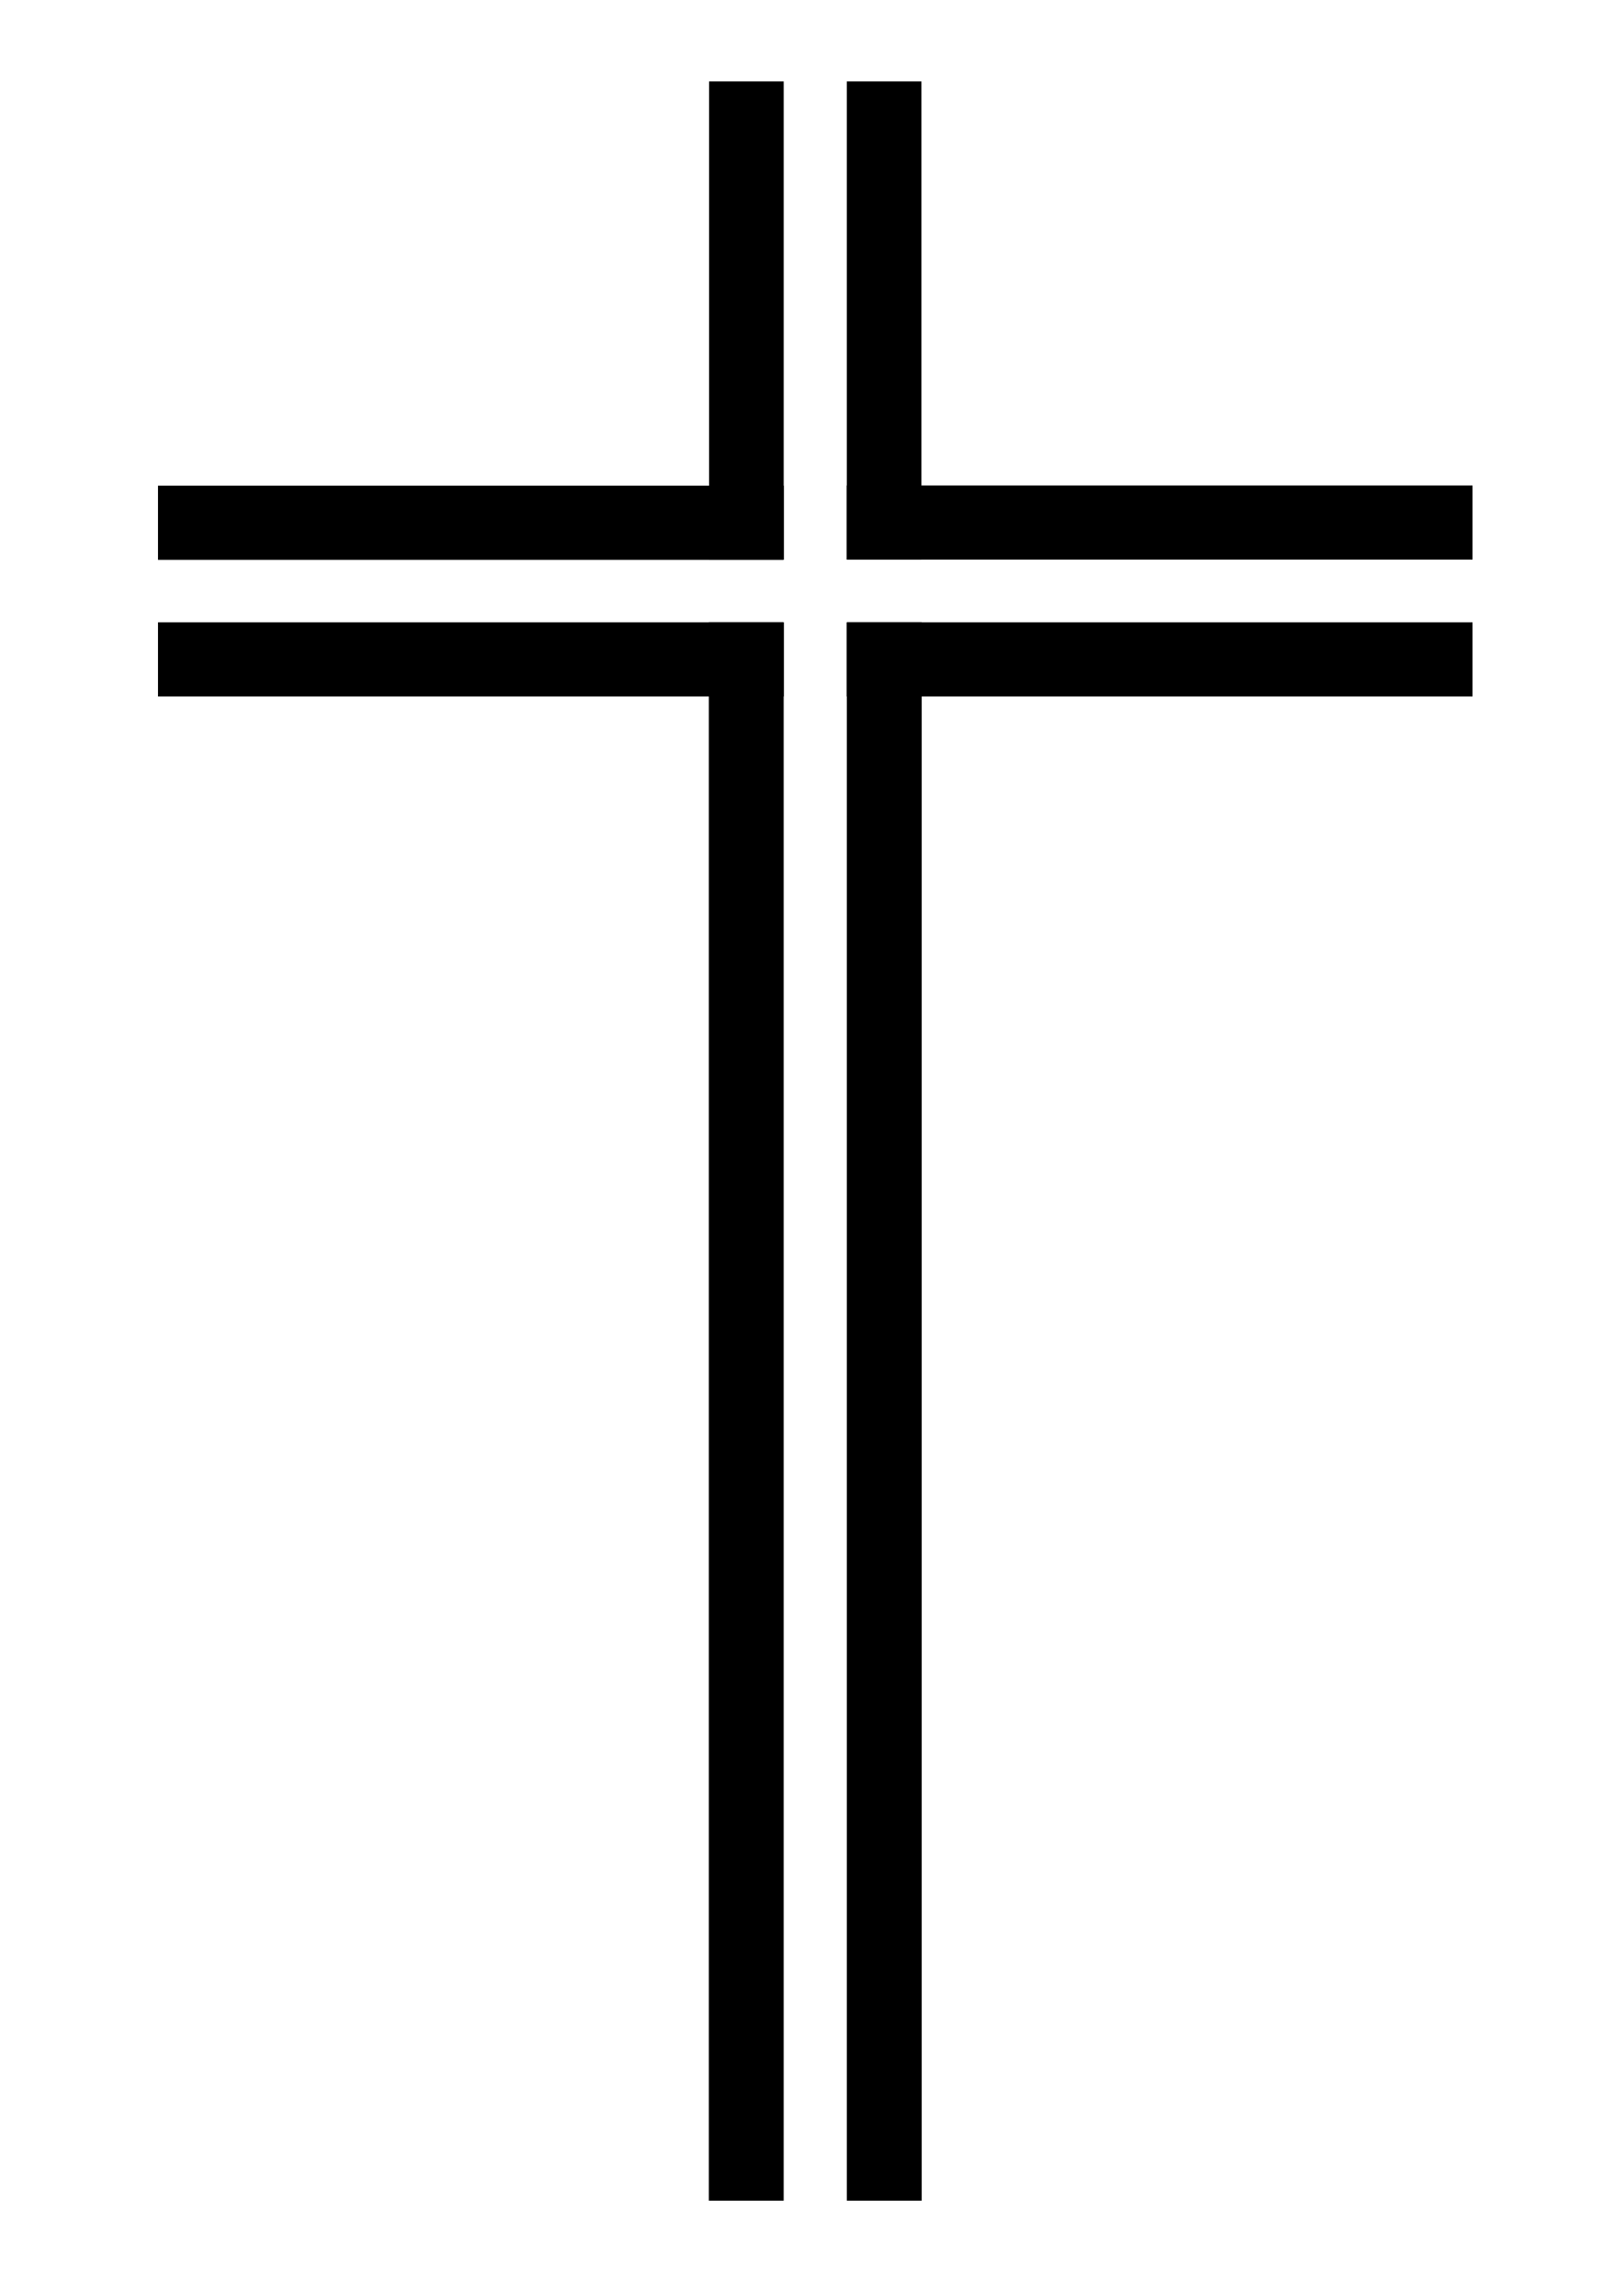
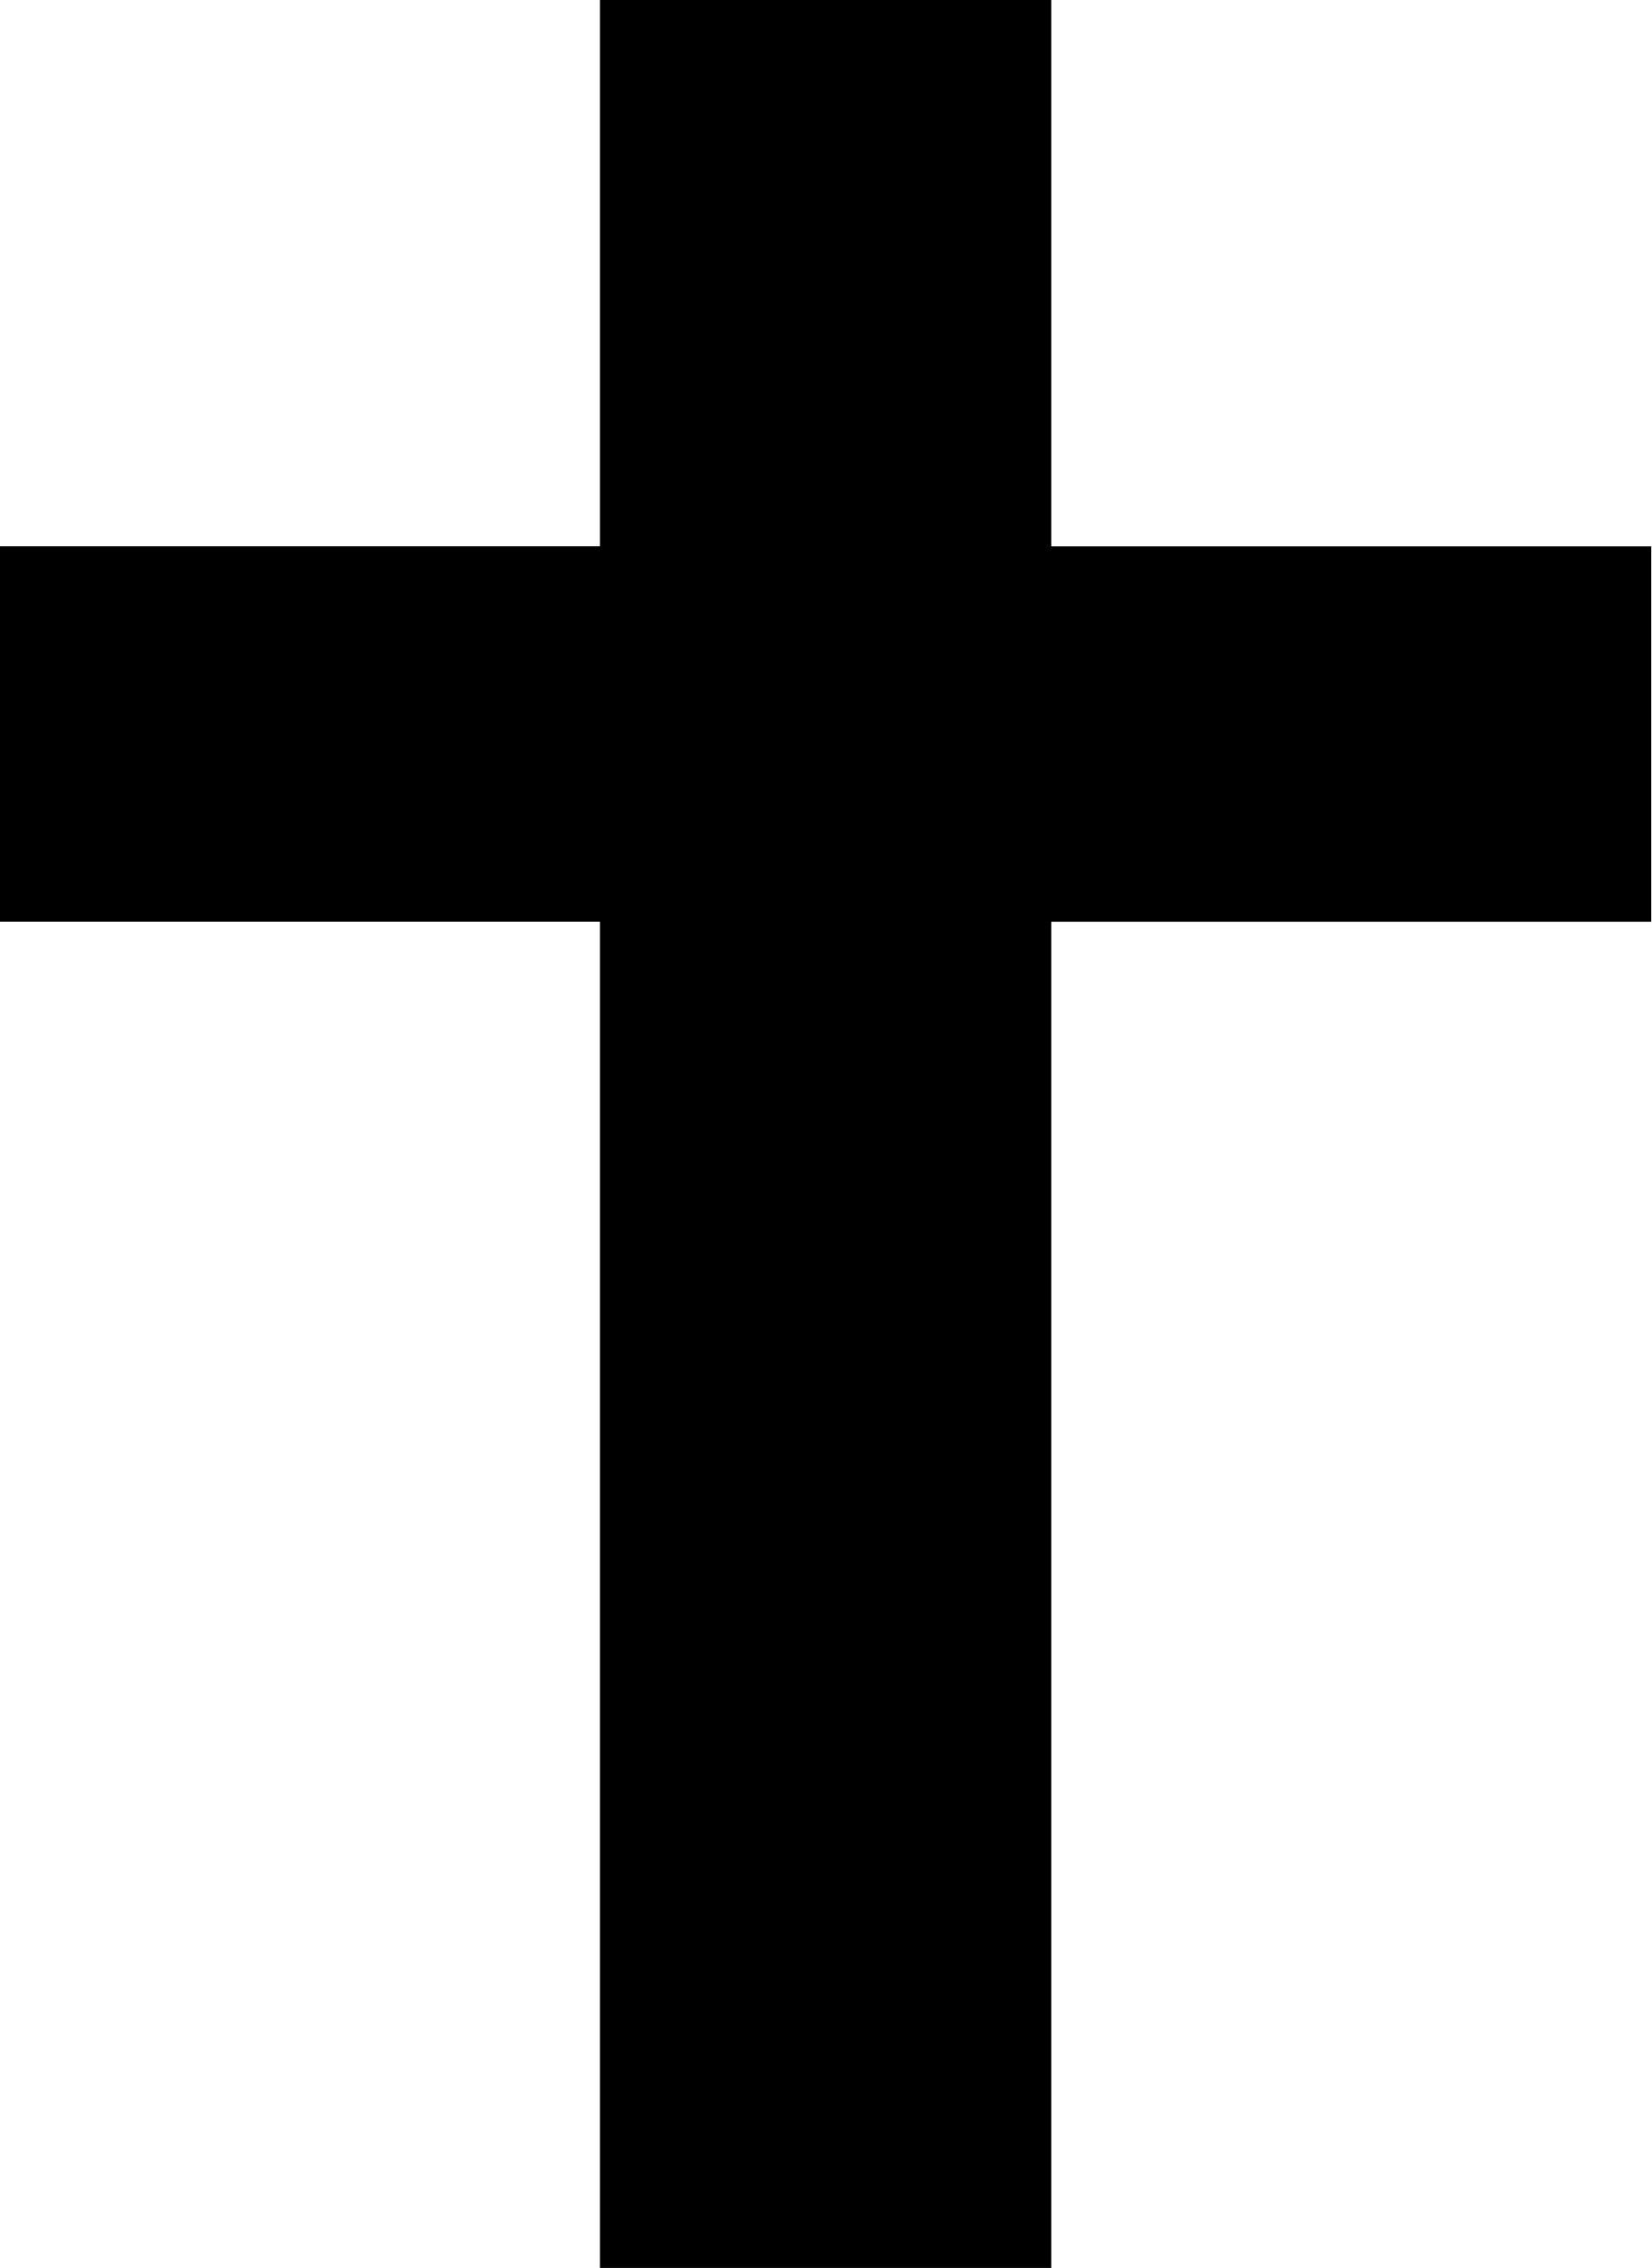
- <svg xmlns="http://www.w3.org/2000/svg" id="svg6776" viewBox="0 0 131.1 184.25" version="1.1">
-   <g id="layer1" transform="translate(0 -868.11)">
-     <g id="g6699-2" stroke="#000" stroke-linecap="square" fill="none" transform="translate(248.82 496.31)">
-       <path id="path2821-4-7-8-3" stroke-width="6.045px" d="m-188.57 425.07v121.39" />
-       <path id="path2823-1-2-94-4" stroke-width="5.989px" d="m-233.07 425.04h44.526" />
-       <path id="path2821-6-5-6-45-3" stroke-width="6.045px" d="m-177.43 425.07v121.39" />
-       <path id="path2823-9-97-2-8-4" stroke-width="5.989px" d="m-132.93 425.04h-44.526" />
-       <path id="path2823-7-8-0-7-6" stroke-width="5.989px" d="m-233.07 414.01h44.526" />
-       <path id="path2823-7-5-83-3-8-2" stroke-width="6.027" d="m-188.56 381.39v32.579" />
-       <path id="path2823-7-2-9-3-8-2" stroke-width="5.989px" d="m-132.93 413.99h-44.526" />
-       <path id="path2823-7-5-83-3-8-6-1" stroke-width="6.027" d="m-177.44 381.39v32.579" />
-     </g>
+ <svg xmlns="http://www.w3.org/2000/svg" width="46.231mm" height="63.5mm" viewBox="0 0 46.231 63.5" version="1.1" id="svg8">
+   <defs id="defs2" />
+   <g id="layer1" transform="translate(-68.694,-103.1172)">
+     <path style="fill:#000000;fill-opacity:1;stroke:none;stroke-width:0.863;stroke-linecap:round;stroke-linejoin:miter;stroke-miterlimit:4;stroke-dasharray:none;stroke-opacity:1" d="m 85.492,103.117 v 15.295 H 68.694 v 10.512 h 16.798 v 37.692 H 98.128 V 128.925 H 114.925 V 118.413 H 98.128 v -15.295 z" id="rect815" />
  </g>
</svg>
